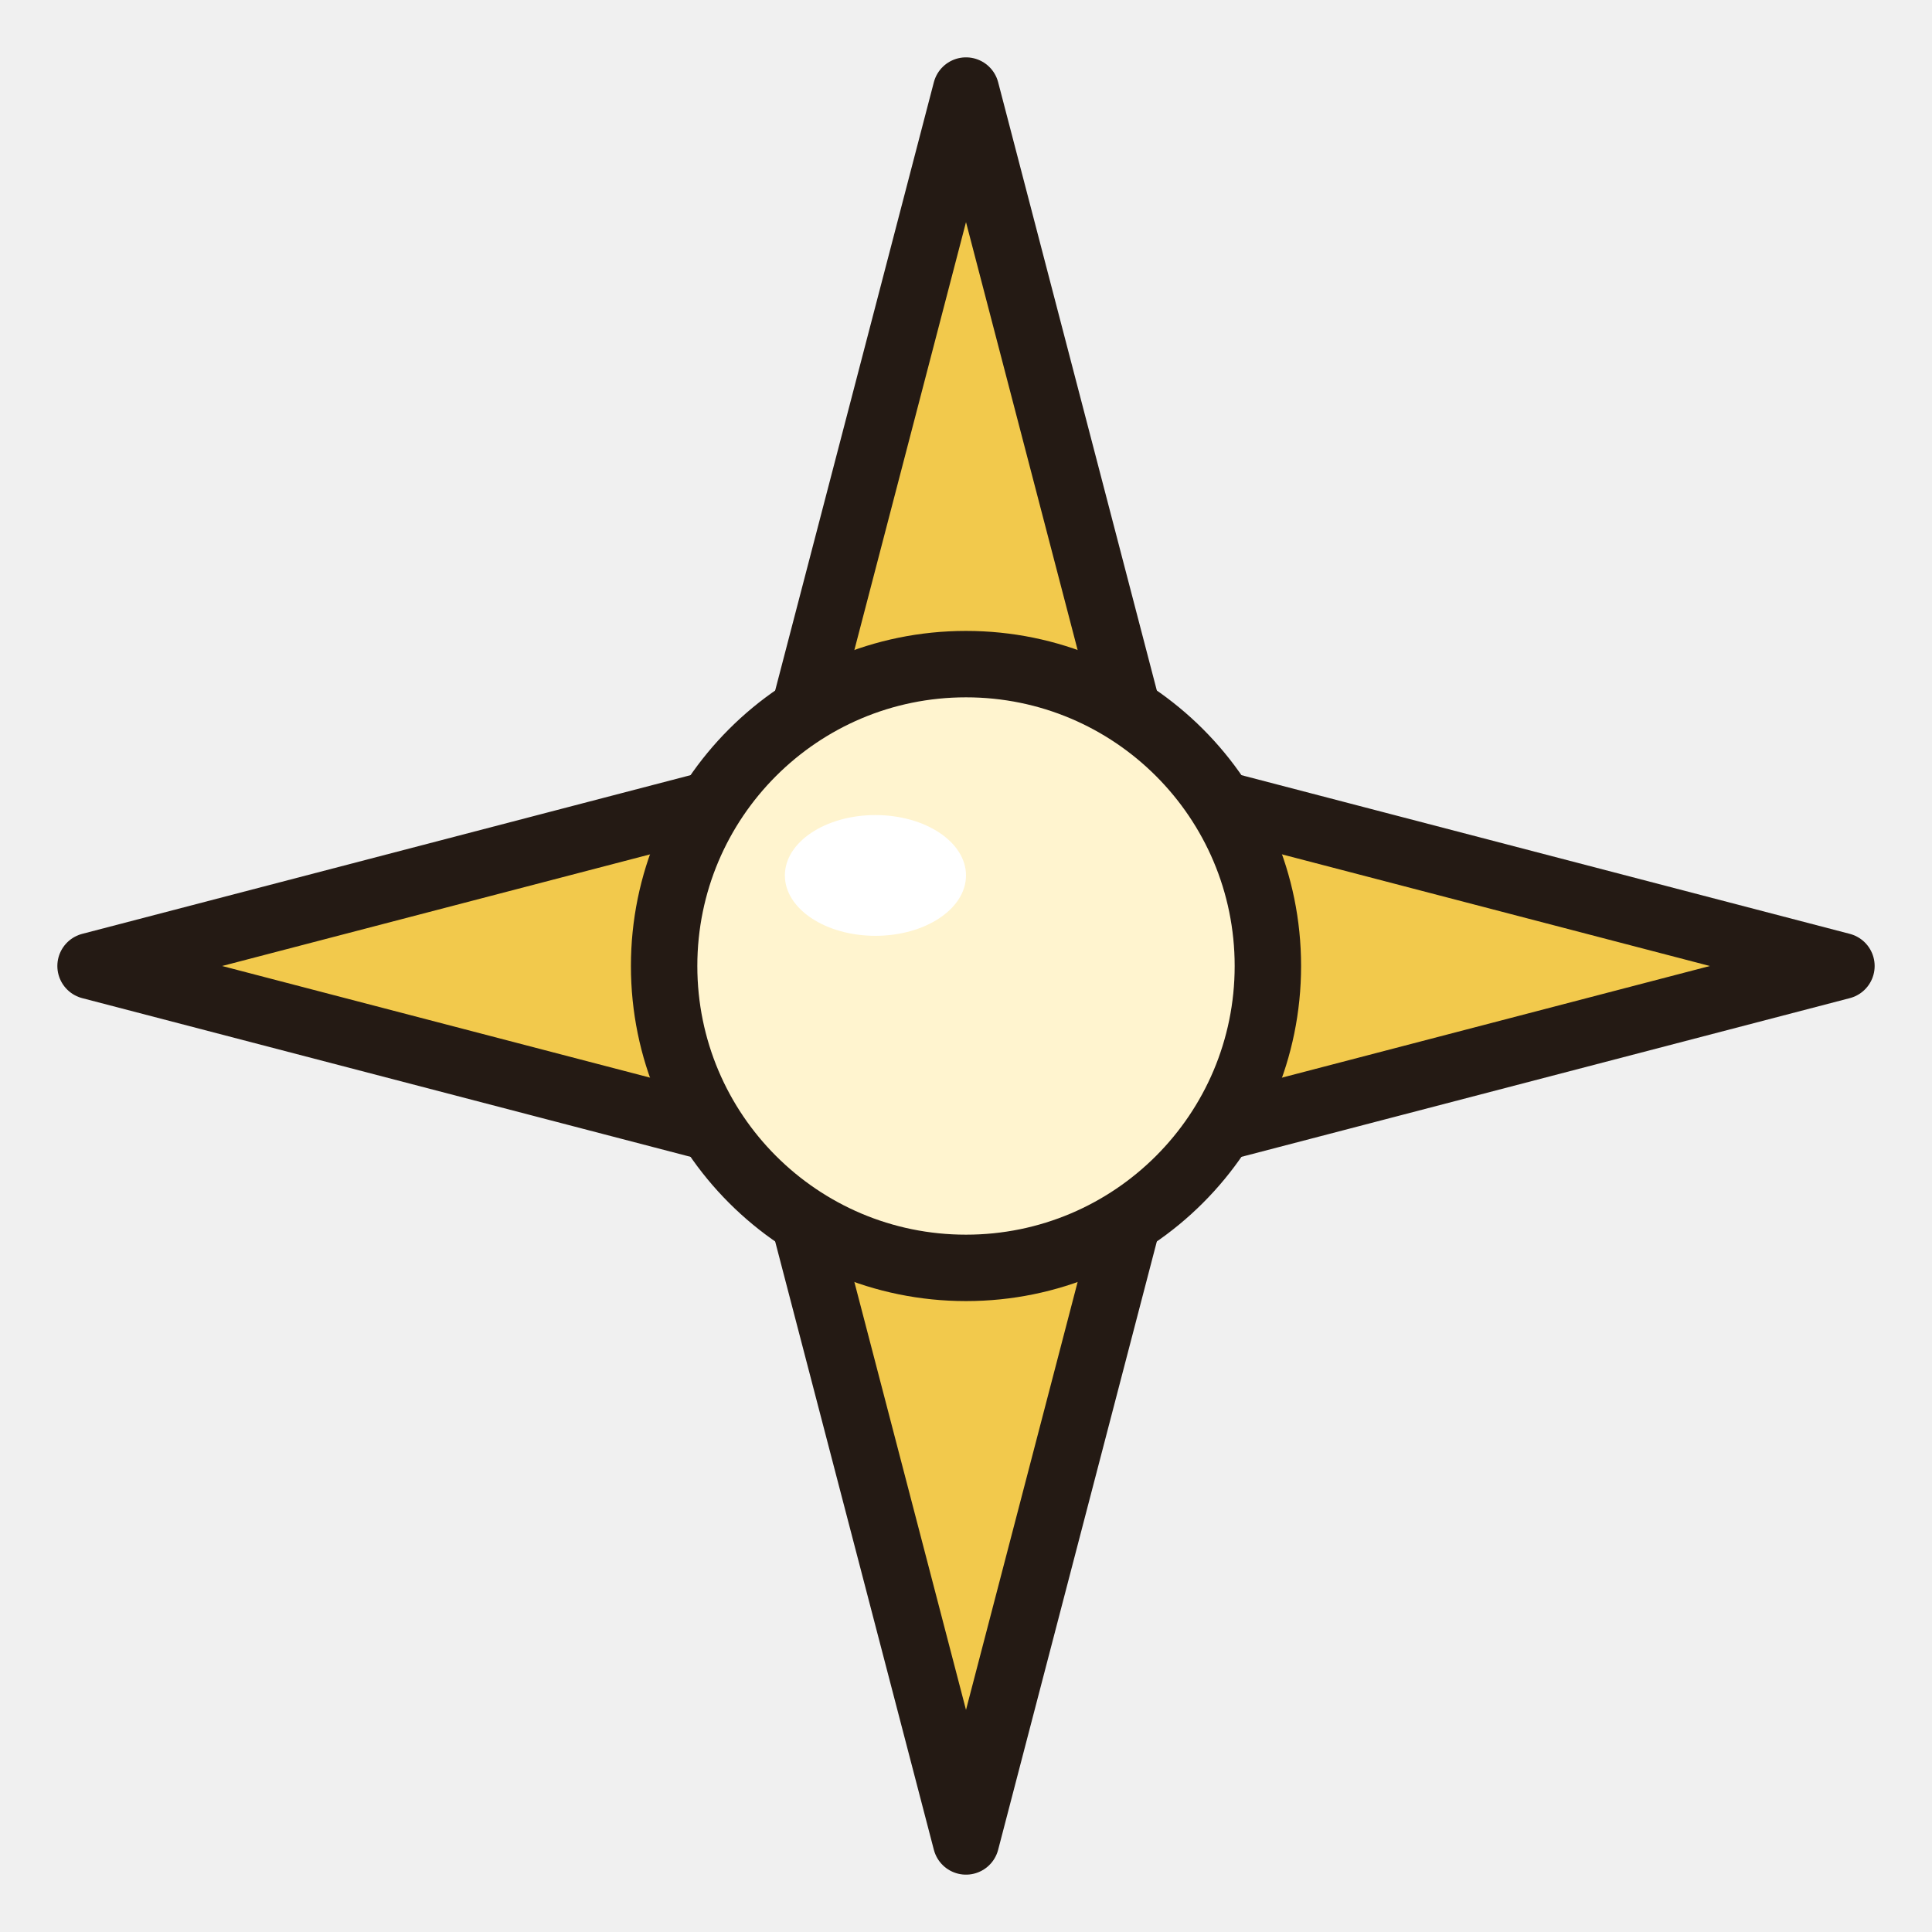
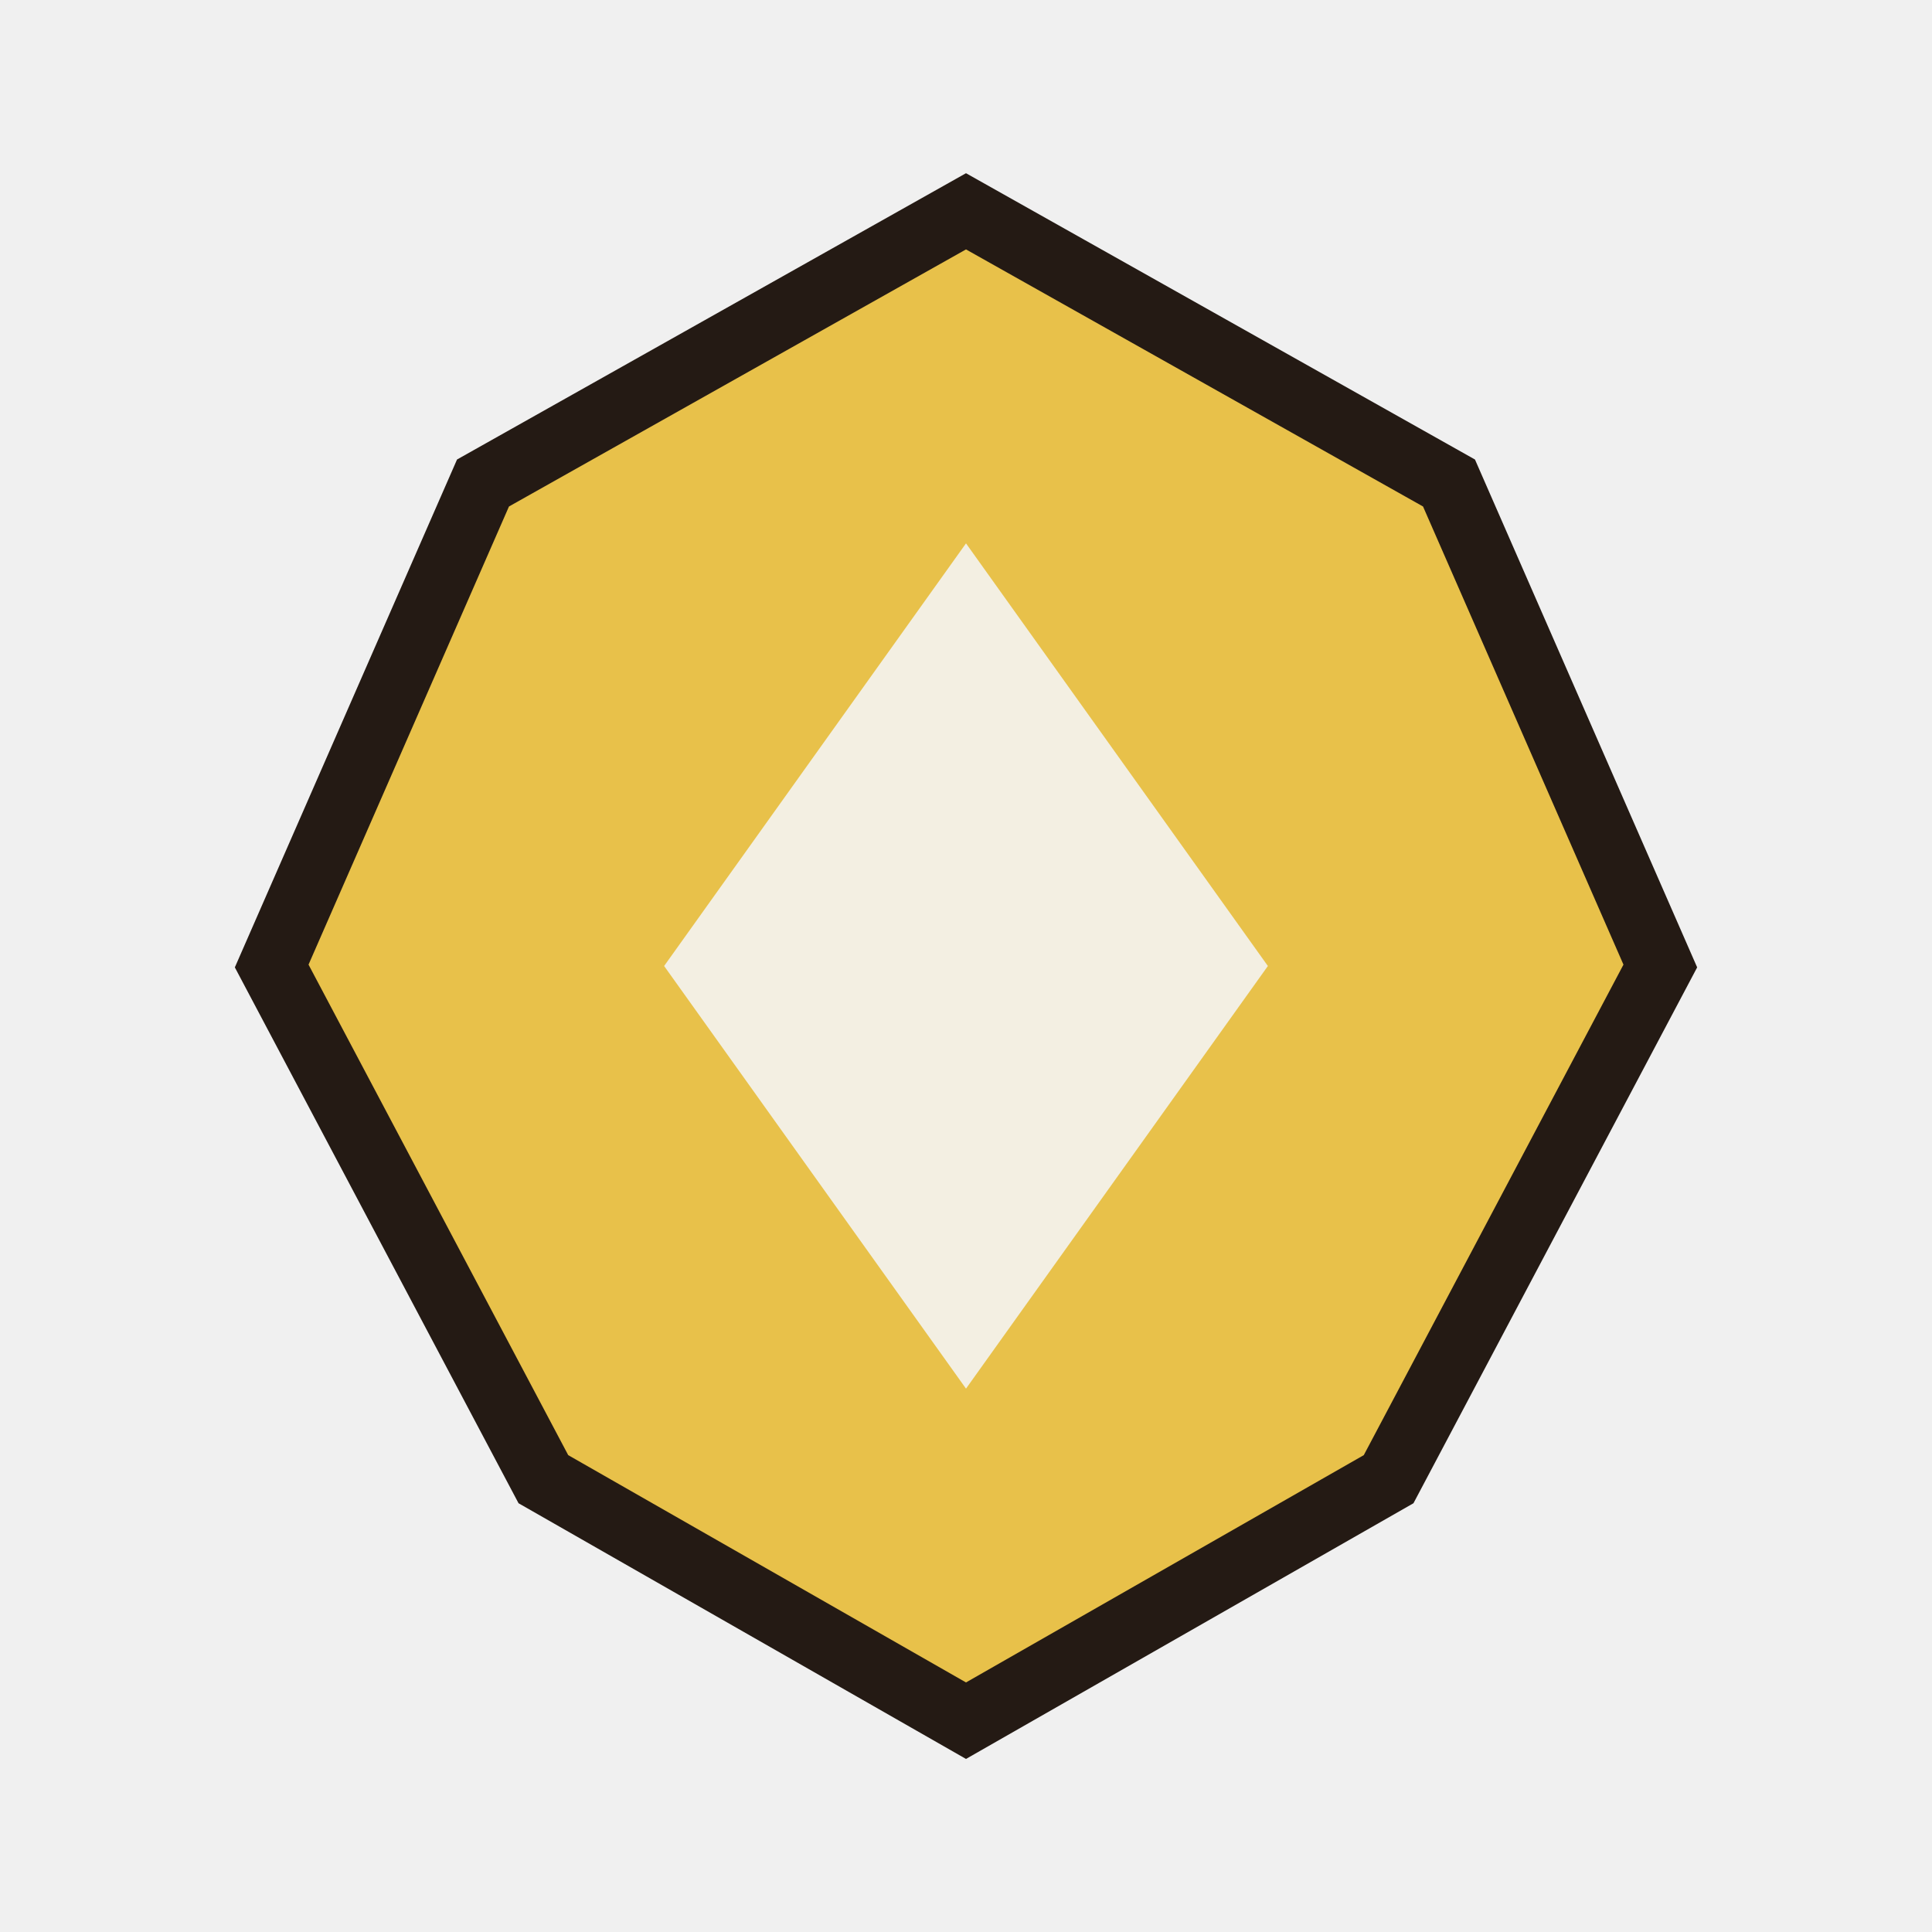
- <svg xmlns="http://www.w3.org/2000/svg" viewBox="0 0 64 64" width="64" height="64" shape-rendering="geometricPrecision">
+ <svg xmlns="http://www.w3.org/2000/svg" viewBox="0 0 64 64" width="64" height="64" shape-rendering="geometricPrecision" data-element="light" data-role="backdrop">
  <g stroke="#241a14" stroke-width="2.2" stroke-linejoin="round" stroke-linecap="round">
-     <path d="M32 3 L38 26 L61 32 L38 38 L32 61 L26 38 L3 32 L26 26 Z" fill="#f2c94c" />
-     <circle cx="32" cy="32" r="10" fill="#fff4cf" />
-     <ellipse cx="29" cy="29" rx="3" ry="2" fill="#ffffff" stroke="none" />
+     <path d="M32 7 L48 16 L55 32 L46 49 L32 57 L18 49 L9 32 L16 16 Z" fill="#e8c14a" stroke-linejoin="miter" />
+     <path d="M22 32 L32 18 L42 32 L32 46 Z" fill="#f3efe2" stroke="none" stroke-linejoin="miter" />
  </g>
</svg>
